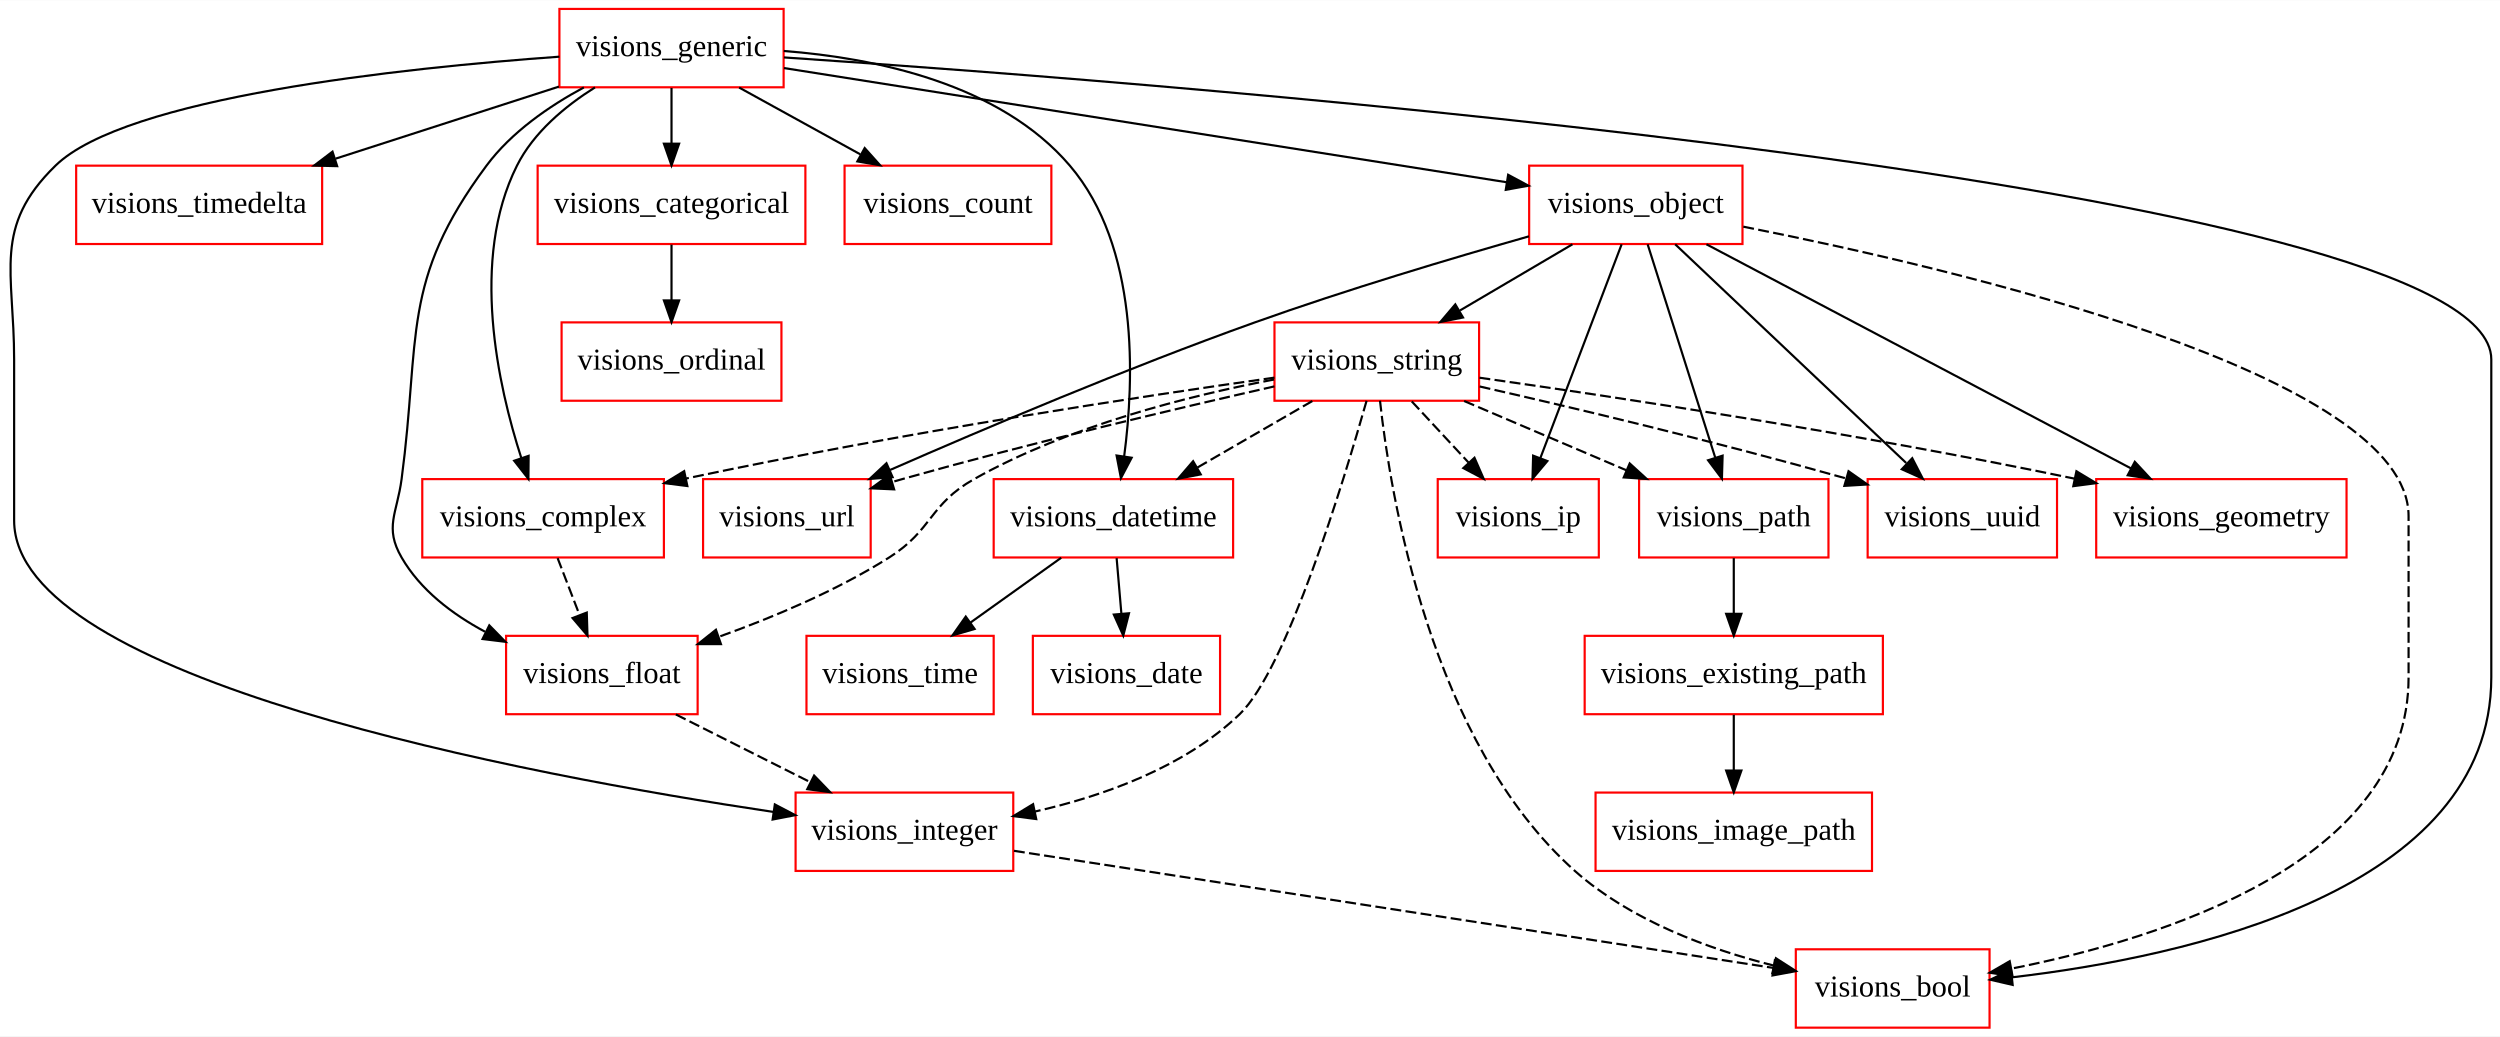
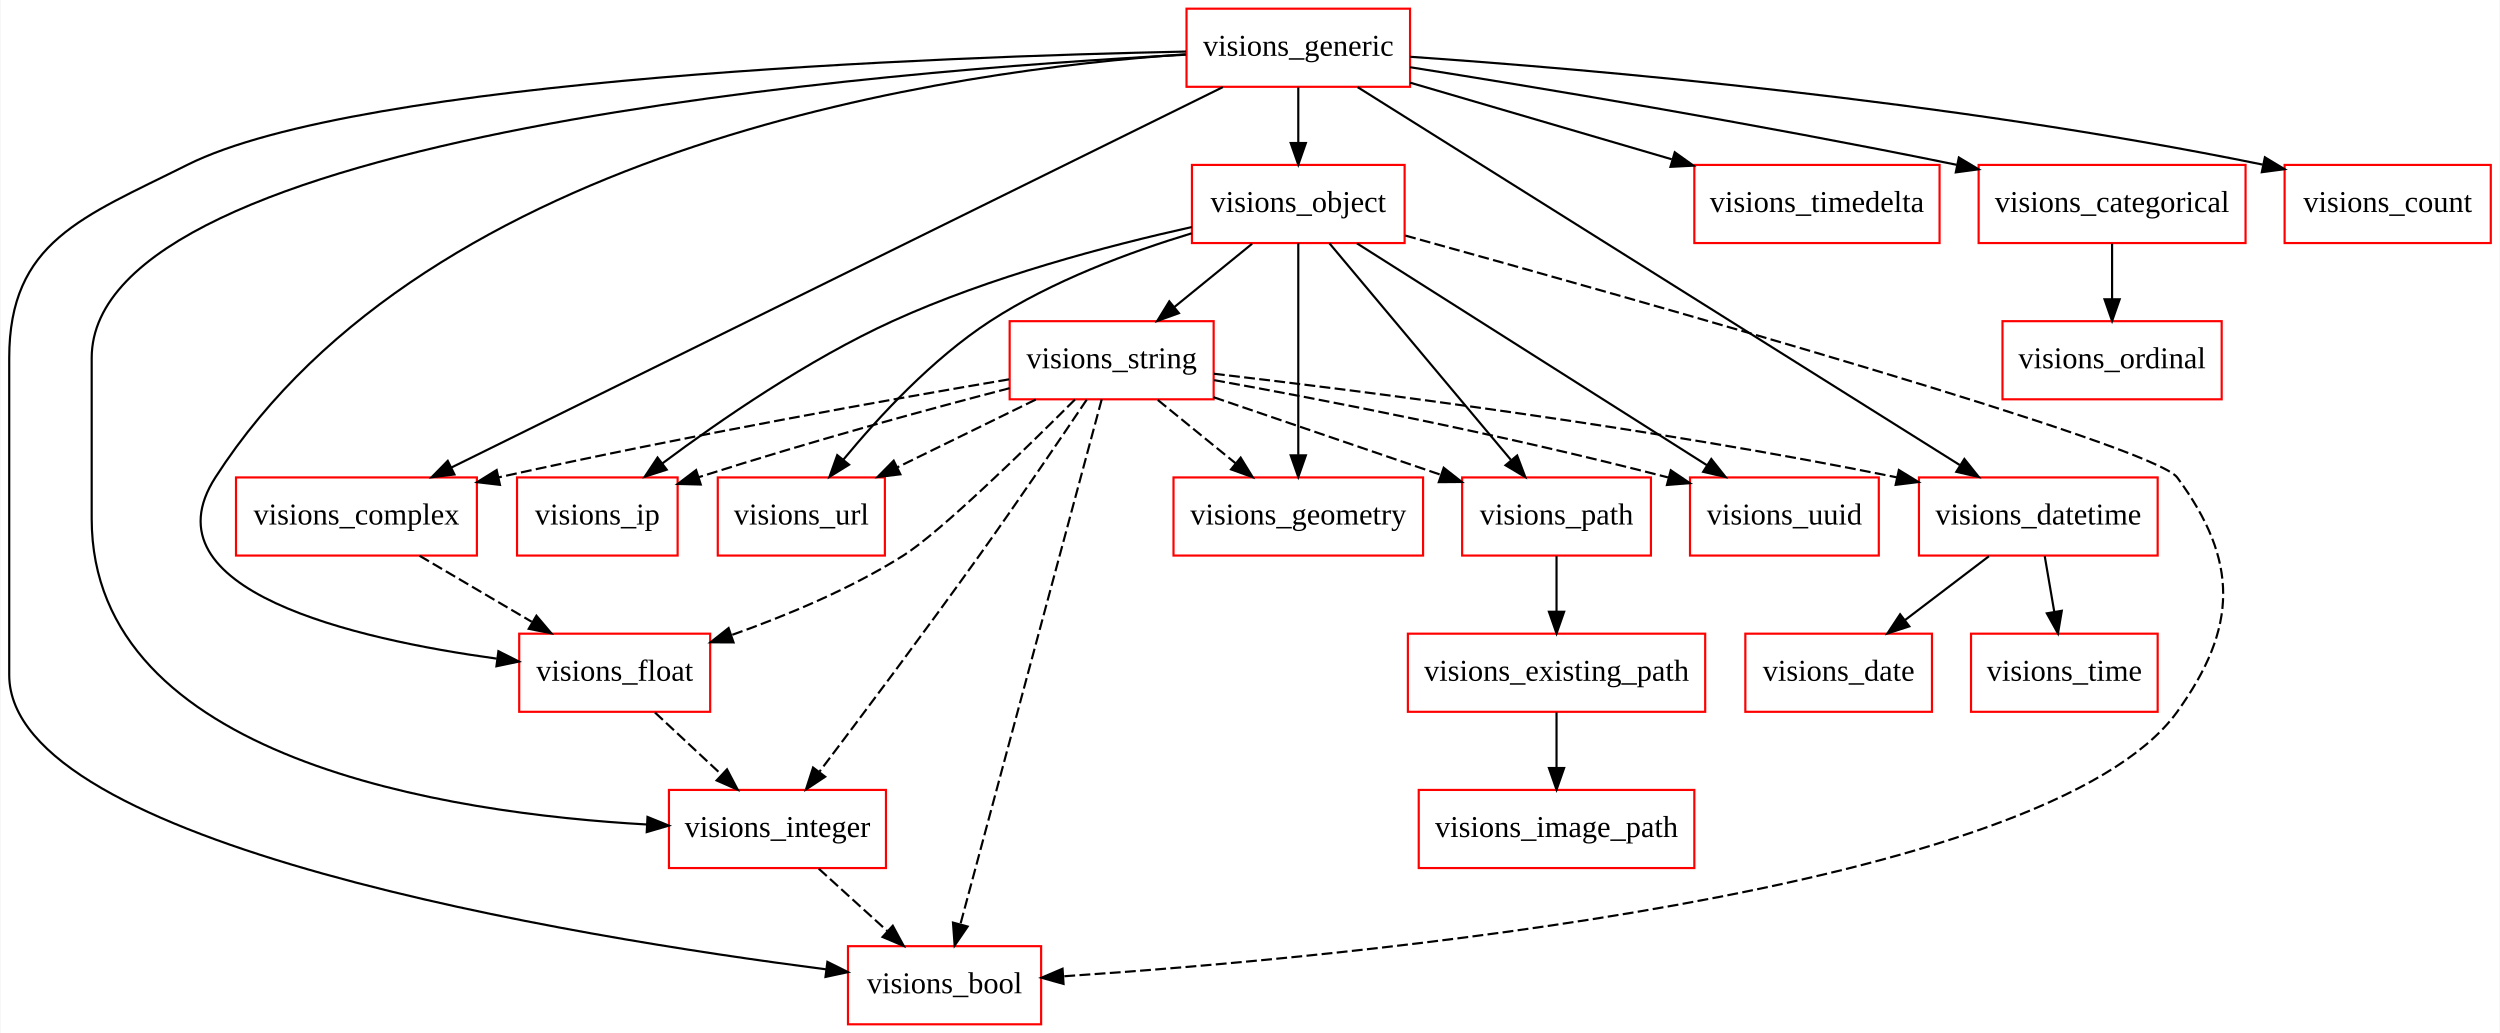
- <svg xmlns="http://www.w3.org/2000/svg" width="1148pt" height="476pt" viewBox="0.00 0.00 1148.49 476.00">
+ <svg xmlns="http://www.w3.org/2000/svg" width="1152pt" height="476pt" viewBox="0.00 0.00 1151.50 476.00">
  <g id="graph0" class="graph" transform="scale(1 1) rotate(0) translate(4 472)">
-     <polygon fill="white" stroke="none" points="-4,4 -4,-472 1144.49,-472 1144.49,4 -4,4" />
+     <polygon fill="white" stroke="none" points="-4,4 -4,-472 1147.5,-472 1147.5,4 -4,4" />
    <g id="node1" class="node">
-       <polygon fill="none" stroke="red" points="909.99,-36 820.99,-36 820.99,-0 909.99,-0 909.99,-36" />
-       <text text-anchor="middle" x="865.49" y="-14.3" font-family="Times New Roman,serif" font-size="14.00">visions_bool</text>
+       <polygon fill="none" stroke="red" points="776.5,-108 649.5,-108 649.5,-72 776.5,-72 776.5,-108" />
+       <text text-anchor="middle" x="713" y="-86.3" font-family="Times New Roman,serif" font-size="14.00">visions_image_path</text>
    </g>
    <g id="node2" class="node">
-       <polygon fill="none" stroke="red" points="354.99,-324 253.99,-324 253.99,-288 354.99,-288 354.99,-324" />
-       <text text-anchor="middle" x="304.49" y="-302.3" font-family="Times New Roman,serif" font-size="14.00">visions_ordinal</text>
+       <polygon fill="none" stroke="red" points="308,-252 234,-252 234,-216 308,-216 308,-252" />
+       <text text-anchor="middle" x="271" y="-230.3" font-family="Times New Roman,serif" font-size="14.00">visions_ip</text>
    </g>
    <g id="node3" class="node">
-       <polygon fill="none" stroke="red" points="730.49,-252 656.49,-252 656.49,-216 730.49,-216 730.49,-252" />
-       <text text-anchor="middle" x="693.49" y="-230.3" font-family="Times New Roman,serif" font-size="14.00">visions_ip</text>
+       <polygon fill="none" stroke="red" points="403.5,-252 326.5,-252 326.5,-216 403.5,-216 403.5,-252" />
+       <text text-anchor="middle" x="365" y="-230.3" font-family="Times New Roman,serif" font-size="14.00">visions_url</text>
    </g>
    <g id="node4" class="node">
-       <polygon fill="none" stroke="red" points="675.49,-324 581.49,-324 581.49,-288 675.49,-288 675.49,-324" />
-       <text text-anchor="middle" x="628.49" y="-302.3" font-family="Times New Roman,serif" font-size="14.00">visions_string</text>
+       <polygon fill="none" stroke="red" points="323,-180 235,-180 235,-144 323,-144 323,-180" />
+       <text text-anchor="middle" x="279" y="-158.3" font-family="Times New Roman,serif" font-size="14.00">visions_float</text>
+     </g>
+     <g id="node16" class="node">
+       <polygon fill="none" stroke="red" points="404,-108 304,-108 304,-72 404,-72 404,-108" />
+       <text text-anchor="middle" x="354" y="-86.3" font-family="Times New Roman,serif" font-size="14.00">visions_integer</text>
    </g>
    <g id="edge1" class="edge">
-       <path fill="none" stroke="black" stroke-dasharray="5,2" d="M629.97,-287.993C634.649,-245.005 653.013,-131.215 719.49,-72 744.997,-49.279 781.011,-36.066 810.888,-28.516" />
-       <polygon fill="black" stroke="black" points="811.842,-31.886 820.76,-26.166 810.222,-25.076 811.842,-31.886" />
+       <path fill="none" stroke="black" stroke-dasharray="5,2" d="M297.539,-143.697C306.803,-135.05 318.162,-124.449 328.257,-115.027" />
+       <polygon fill="black" stroke="black" points="330.751,-117.486 335.674,-108.104 325.975,-112.369 330.751,-117.486" />
+     </g>
+     <g id="node5" class="node">
+       <polygon fill="none" stroke="red" points="990,-252 880,-252 880,-216 990,-216 990,-252" />
+       <text text-anchor="middle" x="935" y="-230.3" font-family="Times New Roman,serif" font-size="14.00">visions_datetime</text>
+     </g>
+     <g id="node8" class="node">
+       <polygon fill="none" stroke="red" points="886,-180 800,-180 800,-144 886,-144 886,-180" />
+       <text text-anchor="middle" x="843" y="-158.3" font-family="Times New Roman,serif" font-size="14.00">visions_date</text>
    </g>
    <g id="edge2" class="edge">
-       <path fill="none" stroke="black" stroke-dasharray="5,2" d="M644.557,-287.697C652.428,-279.22 662.045,-268.864 670.663,-259.583" />
-       <polygon fill="black" stroke="black" points="673.367,-261.814 677.607,-252.104 668.238,-257.051 673.367,-261.814" />
-     </g>
-     <g id="node5" class="node">
-       <polygon fill="none" stroke="red" points="835.99,-252 748.99,-252 748.99,-216 835.99,-216 835.99,-252" />
-       <text text-anchor="middle" x="792.49" y="-230.3" font-family="Times New Roman,serif" font-size="14.00">visions_path</text>
+       <path fill="none" stroke="black" d="M912.258,-215.697C900.56,-206.796 886.139,-195.823 873.49,-186.199" />
+       <polygon fill="black" stroke="black" points="875.558,-183.374 865.48,-180.104 871.319,-188.945 875.558,-183.374" />
+     </g>
+     <g id="node9" class="node">
+       <polygon fill="none" stroke="red" points="990,-180 904,-180 904,-144 990,-144 990,-180" />
+       <text text-anchor="middle" x="947" y="-158.3" font-family="Times New Roman,serif" font-size="14.00">visions_time</text>
    </g>
    <g id="edge3" class="edge">
-       <path fill="none" stroke="black" stroke-dasharray="5,2" d="M668.608,-287.876C691.128,-278.264 719.408,-266.193 743.26,-256.013" />
-       <polygon fill="black" stroke="black" points="744.678,-259.213 752.501,-252.068 741.93,-252.775 744.678,-259.213" />
+       <path fill="none" stroke="black" d="M937.966,-215.697C939.289,-207.983 940.878,-198.712 942.352,-190.112" />
+       <polygon fill="black" stroke="black" points="945.828,-190.552 944.068,-180.104 938.928,-189.369 945.828,-190.552" />
+     </g>
+     <g id="node6" class="node">
+       <polygon fill="none" stroke="red" points="889.5,-396 776.5,-396 776.5,-360 889.5,-360 889.5,-396" />
+       <text text-anchor="middle" x="833" y="-374.3" font-family="Times New Roman,serif" font-size="14.00">visions_timedelta</text>
    </g>
    <g id="node7" class="node">
-       <polygon fill="none" stroke="red" points="461.49,-108 361.49,-108 361.49,-72 461.49,-72 461.49,-108" />
-       <text text-anchor="middle" x="411.49" y="-86.3" font-family="Times New Roman,serif" font-size="14.00">visions_integer</text>
+       <polygon fill="none" stroke="red" points="651.5,-252 536.5,-252 536.5,-216 651.5,-216 651.5,-252" />
+       <text text-anchor="middle" x="594" y="-230.3" font-family="Times New Roman,serif" font-size="14.00">visions_geometry</text>
+     </g>
+     <g id="node10" class="node">
+       <polygon fill="none" stroke="red" points="781.5,-180 644.5,-180 644.5,-144 781.5,-144 781.5,-180" />
+       <text text-anchor="middle" x="713" y="-158.3" font-family="Times New Roman,serif" font-size="14.00">visions_existing_path</text>
    </g>
    <g id="edge4" class="edge">
-       <path fill="none" stroke="black" stroke-dasharray="5,2" d="M623.795,-287.964C613.287,-250.925 587.095,-164.727 565.49,-144 540.081,-119.626 502.954,-106.424 471.52,-99.292" />
-       <polygon fill="black" stroke="black" points="472.044,-95.826 461.537,-97.183 470.598,-102.674 472.044,-95.826" />
-     </g>
-     <g id="node8" class="node">
-       <polygon fill="none" stroke="red" points="940.99,-252 853.99,-252 853.99,-216 940.99,-216 940.99,-252" />
-       <text text-anchor="middle" x="897.49" y="-230.3" font-family="Times New Roman,serif" font-size="14.00">visions_uuid</text>
+       <path fill="none" stroke="black" d="M713,-143.697C713,-135.983 713,-126.712 713,-118.112" />
+       <polygon fill="black" stroke="black" points="716.5,-118.104 713,-108.104 709.5,-118.104 716.5,-118.104" />
+     </g>
+     <g id="node11" class="node">
+       <polygon fill="none" stroke="red" points="756.5,-252 669.5,-252 669.5,-216 756.5,-216 756.5,-252" />
+       <text text-anchor="middle" x="713" y="-230.3" font-family="Times New Roman,serif" font-size="14.00">visions_path</text>
    </g>
    <g id="edge5" class="edge">
-       <path fill="none" stroke="black" stroke-dasharray="5,2" d="M675.748,-294.554C717.736,-285.027 780.95,-270.084 844.142,-252.29" />
-       <polygon fill="black" stroke="black" points="845.208,-255.626 853.871,-249.528 843.295,-248.892 845.208,-255.626" />
-     </g>
-     <g id="node9" class="node">
-       <polygon fill="none" stroke="red" points="300.99,-252 189.99,-252 189.99,-216 300.99,-216 300.99,-252" />
-       <text text-anchor="middle" x="245.49" y="-230.3" font-family="Times New Roman,serif" font-size="14.00">visions_complex</text>
+       <path fill="none" stroke="black" d="M713,-215.697C713,-207.983 713,-198.712 713,-190.112" />
+       <polygon fill="black" stroke="black" points="716.5,-190.104 713,-180.104 709.5,-190.104 716.5,-190.104" />
+     </g>
+     <g id="node12" class="node">
+       <polygon fill="none" stroke="red" points="1030.5,-396 907.5,-396 907.5,-360 1030.5,-360 1030.5,-396" />
+       <text text-anchor="middle" x="969" y="-374.3" font-family="Times New Roman,serif" font-size="14.00">visions_categorical</text>
+     </g>
+     <g id="node20" class="node">
+       <polygon fill="none" stroke="red" points="1019.5,-324 918.5,-324 918.5,-288 1019.5,-288 1019.5,-324" />
+       <text text-anchor="middle" x="969" y="-302.3" font-family="Times New Roman,serif" font-size="14.00">visions_ordinal</text>
    </g>
    <g id="edge6" class="edge">
-       <path fill="none" stroke="black" stroke-dasharray="5,2" d="M581.469,-298.615C520.963,-290.083 412.448,-273.72 311.05,-252.243" />
-       <polygon fill="black" stroke="black" points="311.773,-248.818 301.262,-250.148 310.308,-255.663 311.773,-248.818" />
-     </g>
-     <g id="node11" class="node">
-       <polygon fill="none" stroke="red" points="1073.99,-252 958.99,-252 958.99,-216 1073.99,-216 1073.99,-252" />
-       <text text-anchor="middle" x="1016.49" y="-230.3" font-family="Times New Roman,serif" font-size="14.00">visions_geometry</text>
+       <path fill="none" stroke="black" d="M969,-359.697C969,-351.983 969,-342.712 969,-334.112" />
+       <polygon fill="black" stroke="black" points="972.5,-334.104 969,-324.104 965.5,-334.104 972.5,-334.104" />
+     </g>
+     <g id="node13" class="node">
+       <polygon fill="none" stroke="red" points="643,-396 545,-396 545,-360 643,-360 643,-396" />
+       <text text-anchor="middle" x="594" y="-374.3" font-family="Times New Roman,serif" font-size="14.00">visions_object</text>
    </g>
    <g id="edge7" class="edge">
-       <path fill="none" stroke="black" stroke-dasharray="5,2" d="M675.661,-298.578C736.658,-289.977 846.345,-273.507 949.052,-252.213" />
-       <polygon fill="black" stroke="black" points="949.897,-255.612 958.968,-250.138 948.463,-248.761 949.897,-255.612" />
-     </g>
-     <g id="node13" class="node">
-       <polygon fill="none" stroke="red" points="562.49,-252 452.49,-252 452.49,-216 562.49,-216 562.49,-252" />
-       <text text-anchor="middle" x="507.49" y="-230.3" font-family="Times New Roman,serif" font-size="14.00">visions_datetime</text>
+       <path fill="none" stroke="black" d="M544.921,-367.375C506.345,-358.804 451.826,-344.44 407,-324 368.079,-306.253 327.564,-278.315 300.991,-258.48" />
+       <polygon fill="black" stroke="black" points="302.961,-255.582 292.872,-252.347 298.742,-261.168 302.961,-255.582" />
    </g>
    <g id="edge8" class="edge">
-       <path fill="none" stroke="black" stroke-dasharray="5,2" d="M598.89,-287.876C582.922,-278.639 563.03,-267.131 545.884,-257.212" />
-       <polygon fill="black" stroke="black" points="547.612,-254.168 537.203,-252.19 544.107,-260.227 547.612,-254.168" />
+       <path fill="none" stroke="black" d="M544.837,-364.482C516.284,-355.83 480.45,-342.517 452,-324 425.379,-306.673 400.645,-279.899 384.407,-260.241" />
+       <polygon fill="black" stroke="black" points="386.997,-257.877 377.988,-252.3 381.553,-262.277 386.997,-257.877" />
+     </g>
+     <g id="edge9" class="edge">
+       <path fill="none" stroke="black" d="M594,-359.871C594,-335.67 594,-291.211 594,-262.393" />
+       <polygon fill="black" stroke="black" points="597.5,-262.189 594,-252.189 590.5,-262.189 597.5,-262.189" />
+     </g>
+     <g id="edge10" class="edge">
+       <path fill="none" stroke="black" d="M608.354,-359.871C629.172,-335.031 667.875,-288.846 691.931,-260.142" />
+       <polygon fill="black" stroke="black" points="694.854,-262.102 698.595,-252.189 689.489,-257.606 694.854,-262.102" />
+     </g>
+     <g id="node15" class="node">
+       <polygon fill="none" stroke="red" points="475.5,-36 386.5,-36 386.5,-0 475.5,-0 475.5,-36" />
+       <text text-anchor="middle" x="431" y="-14.3" font-family="Times New Roman,serif" font-size="14.00">visions_bool</text>
+     </g>
+     <g id="edge11" class="edge">
+       <path fill="none" stroke="black" stroke-dasharray="5,2" d="M643.279,-363.469C748.833,-334.261 988.118,-266.747 999,-252 1027.5,-213.377 1027.01,-182.979 999,-144 939.12,-60.675 616.297,-30.868 485.791,-22.122" />
+       <polygon fill="black" stroke="black" points="485.828,-18.616 475.621,-21.457 485.371,-25.602 485.828,-18.616" />
    </g>
    <g id="node17" class="node">
-       <polygon fill="none" stroke="red" points="316.49,-180 228.49,-180 228.49,-144 316.49,-144 316.49,-180" />
-       <text text-anchor="middle" x="272.49" y="-158.3" font-family="Times New Roman,serif" font-size="14.00">visions_float</text>
-     </g>
-     <g id="edge9" class="edge">
-       <path fill="none" stroke="black" stroke-dasharray="5,2" d="M581.291,-297.75C542.433,-290.35 486.882,-276.398 443.49,-252 422.928,-240.439 424.43,-228.602 404.49,-216 380.348,-200.742 351.079,-188.454 326.244,-179.566" />
-       <polygon fill="black" stroke="black" points="327.205,-176.194 316.61,-176.207 324.9,-182.804 327.205,-176.194" />
+       <polygon fill="none" stroke="red" points="555,-324 461,-324 461,-288 555,-288 555,-324" />
+       <text text-anchor="middle" x="508" y="-302.3" font-family="Times New Roman,serif" font-size="14.00">visions_string</text>
+     </g>
+     <g id="edge12" class="edge">
+       <path fill="none" stroke="black" d="M572.742,-359.697C561.911,-350.881 548.582,-340.032 536.84,-330.474" />
+       <polygon fill="black" stroke="black" points="538.979,-327.703 529.014,-324.104 534.56,-333.132 538.979,-327.703" />
+     </g>
+     <g id="node21" class="node">
+       <polygon fill="none" stroke="red" points="861.5,-252 774.5,-252 774.5,-216 861.5,-216 861.5,-252" />
+       <text text-anchor="middle" x="818" y="-230.3" font-family="Times New Roman,serif" font-size="14.00">visions_uuid</text>
+     </g>
+     <g id="edge13" class="edge">
+       <path fill="none" stroke="black" d="M621.02,-359.871C661.383,-334.284 737.467,-286.052 782.345,-257.603" />
+       <polygon fill="black" stroke="black" points="784.313,-260.499 790.885,-252.189 780.565,-254.587 784.313,-260.499" />
+     </g>
+     <g id="node14" class="node">
+       <polygon fill="none" stroke="red" points="215.5,-252 104.5,-252 104.5,-216 215.5,-216 215.5,-252" />
+       <text text-anchor="middle" x="160" y="-230.3" font-family="Times New Roman,serif" font-size="14.00">visions_complex</text>
+     </g>
+     <g id="edge14" class="edge">
+       <path fill="none" stroke="black" stroke-dasharray="5,2" d="M189.111,-215.876C204.67,-206.724 224.019,-195.342 240.776,-185.485" />
+       <polygon fill="black" stroke="black" points="242.933,-188.277 249.777,-180.19 239.383,-182.243 242.933,-188.277" />
+     </g>
+     <g id="edge15" class="edge">
+       <path fill="none" stroke="black" stroke-dasharray="5,2" d="M373.034,-71.697C382.545,-63.05 394.207,-52.449 404.57,-43.027" />
+       <polygon fill="black" stroke="black" points="407.14,-45.421 412.185,-36.104 402.431,-40.241 407.14,-45.421" />
+     </g>
+     <g id="edge16" class="edge">
+       <path fill="none" stroke="black" stroke-dasharray="5,2" d="M460.972,-293.119C424.313,-283.594 371.972,-269.422 317.833,-252.145" />
+       <polygon fill="black" stroke="black" points="318.656,-248.733 308.065,-248.999 316.511,-255.396 318.656,-248.733" />
+     </g>
+     <g id="edge17" class="edge">
+       <path fill="none" stroke="black" stroke-dasharray="5,2" d="M473.018,-287.876C453.802,-278.469 429.774,-266.708 409.263,-256.667" />
+       <polygon fill="black" stroke="black" points="410.637,-253.443 400.116,-252.19 407.559,-259.73 410.637,-253.443" />
+     </g>
+     <g id="edge18" class="edge">
+       <path fill="none" stroke="black" stroke-dasharray="5,2" d="M491.074,-287.873C468.387,-265.175 429.005,-226.742 412,-216 387.604,-200.59 357.984,-188.257 332.895,-179.379" />
+       <polygon fill="black" stroke="black" points="333.76,-175.976 323.165,-176.027 331.48,-182.594 333.76,-175.976" />
+     </g>
+     <g id="edge19" class="edge">
+       <path fill="none" stroke="black" stroke-dasharray="5,2" d="M555.147,-299.783C624.51,-291.728 757.961,-274.78 870,-252 870.1,-251.98 870.2,-251.959 870.3,-251.939" />
+       <polygon fill="black" stroke="black" points="870.746,-255.423 879.779,-249.886 869.264,-248.582 870.746,-255.423" />
+     </g>
+     <g id="edge20" class="edge">
+       <path fill="none" stroke="black" stroke-dasharray="5,2" d="M529.258,-287.697C540.089,-278.881 553.418,-268.032 565.16,-258.474" />
+       <polygon fill="black" stroke="black" points="567.44,-261.132 572.986,-252.104 563.021,-255.703 567.44,-261.132" />
+     </g>
+     <g id="edge21" class="edge">
+       <path fill="none" stroke="black" stroke-dasharray="5,2" d="M555.031,-288.941C586.205,-278.296 627.175,-264.306 659.579,-253.241" />
+       <polygon fill="black" stroke="black" points="661.007,-256.452 669.34,-249.908 658.745,-249.828 661.007,-256.452" />
+     </g>
+     <g id="edge22" class="edge">
+       <path fill="none" stroke="black" stroke-dasharray="5,2" d="M460.722,-297.198C406.398,-287.999 314.383,-271.706 225.578,-252.044" />
+       <polygon fill="black" stroke="black" points="226.128,-248.581 215.606,-249.819 224.604,-255.413 226.128,-248.581" />
+     </g>
+     <g id="edge23" class="edge">
+       <path fill="none" stroke="black" stroke-dasharray="5,2" d="M503.414,-287.966C490.552,-240.192 454.052,-104.623 438.341,-46.266" />
+       <polygon fill="black" stroke="black" points="441.639,-45.053 435.659,-36.306 434.88,-46.873 441.639,-45.053" />
+     </g>
+     <g id="edge24" class="edge">
+       <path fill="none" stroke="black" stroke-dasharray="5,2" d="M496.501,-287.802C484.381,-269.775 464.639,-240.694 447,-216 422.107,-181.15 392.431,-141.593 373.411,-116.482" />
+       <polygon fill="black" stroke="black" points="375.986,-114.085 367.153,-108.234 370.409,-118.316 375.986,-114.085" />
+     </g>
+     <g id="edge25" class="edge">
+       <path fill="none" stroke="black" stroke-dasharray="5,2" d="M555.247,-296.825C604.944,-287.877 685.565,-272.378 764.341,-252.02" />
+       <polygon fill="black" stroke="black" points="765.646,-255.296 774.436,-249.381 763.876,-248.524 765.646,-255.296" />
    </g>
    <g id="node18" class="node">
-       <polygon fill="none" stroke="red" points="395.99,-252 318.99,-252 318.99,-216 395.99,-216 395.99,-252" />
-       <text text-anchor="middle" x="357.49" y="-230.3" font-family="Times New Roman,serif" font-size="14.00">visions_url</text>
-     </g>
-     <g id="edge10" class="edge">
-       <path fill="none" stroke="black" stroke-dasharray="5,2" d="M581.458,-294.595C537.135,-284.546 468.977,-268.467 410.49,-252 409.036,-251.591 407.563,-251.168 406.077,-250.735" />
-       <polygon fill="black" stroke="black" points="406.764,-247.287 396.18,-247.764 404.751,-253.992 406.764,-247.287" />
-     </g>
-     <g id="node14" class="node">
-       <polygon fill="none" stroke="red" points="860.99,-180 723.99,-180 723.99,-144 860.99,-144 860.99,-180" />
-       <text text-anchor="middle" x="792.49" y="-158.3" font-family="Times New Roman,serif" font-size="14.00">visions_existing_path</text>
-     </g>
-     <g id="edge11" class="edge">
-       <path fill="none" stroke="black" d="M792.49,-215.697C792.49,-207.983 792.49,-198.712 792.49,-190.112" />
-       <polygon fill="black" stroke="black" points="795.99,-190.104 792.49,-180.104 788.99,-190.104 795.99,-190.104" />
-     </g>
-     <g id="node6" class="node">
-       <polygon fill="none" stroke="red" points="143.99,-396 30.99,-396 30.99,-360 143.99,-360 143.99,-396" />
-       <text text-anchor="middle" x="87.49" y="-374.3" font-family="Times New Roman,serif" font-size="14.00">visions_timedelta</text>
-     </g>
-     <g id="edge12" class="edge">
-       <path fill="none" stroke="black" stroke-dasharray="5,2" d="M461.81,-81.241C547.642,-68.007 721.671,-41.175 810.555,-27.47" />
-       <polygon fill="black" stroke="black" points="811.351,-30.889 820.701,-25.906 810.285,-23.971 811.351,-30.889" />
-     </g>
-     <g id="edge13" class="edge">
-       <path fill="none" stroke="black" stroke-dasharray="5,2" d="M252.164,-215.697C255.204,-207.813 258.872,-198.304 262.25,-189.546" />
-       <polygon fill="black" stroke="black" points="265.559,-190.694 265.892,-180.104 259.028,-188.175 265.559,-190.694" />
-     </g>
-     <g id="node10" class="node">
-       <polygon fill="none" stroke="red" points="855.99,-108 728.99,-108 728.99,-72 855.99,-72 855.99,-108" />
-       <text text-anchor="middle" x="792.49" y="-86.3" font-family="Times New Roman,serif" font-size="14.00">visions_image_path</text>
-     </g>
-     <g id="node12" class="node">
-       <polygon fill="none" stroke="red" points="355.99,-468 252.99,-468 252.99,-432 355.99,-432 355.99,-468" />
-       <text text-anchor="middle" x="304.49" y="-446.3" font-family="Times New Roman,serif" font-size="14.00">visions_generic</text>
-     </g>
-     <g id="edge14" class="edge">
-       <path fill="none" stroke="black" d="M356.154,-445.72C538.421,-433.471 1140.49,-386.958 1140.49,-307 1140.49,-307 1140.49,-307 1140.49,-161 1140.49,-62.838 1000.45,-32.463 920.233,-23.116" />
-       <polygon fill="black" stroke="black" points="920.606,-19.636 910.285,-22.028 919.845,-26.594 920.606,-19.636" />
-     </g>
-     <g id="edge15" class="edge">
-       <path fill="none" stroke="black" d="M252.788,-432.322C222.001,-422.391 182.716,-409.718 150.17,-399.219" />
-       <polygon fill="black" stroke="black" points="150.894,-395.775 140.302,-396.036 148.745,-402.437 150.894,-395.775" />
-     </g>
-     <g id="edge16" class="edge">
-       <path fill="none" stroke="black" d="M252.989,-446.064C180.525,-440.851 53.699,-427.408 21.49,-396 -7.469,-367.762 2.49,-347.447 2.49,-307 2.49,-307 2.49,-307 2.49,-233 2.49,-160.037 237.711,-116.073 351.387,-99.086" />
-       <polygon fill="black" stroke="black" points="351.954,-102.54 361.338,-97.622 350.935,-95.615 351.954,-102.54" />
-     </g>
-     <g id="edge17" class="edge">
-       <path fill="none" stroke="black" d="M269.324,-431.941C255.507,-423.254 241.143,-411.263 233.49,-396 211.857,-352.857 224.754,-294.914 235.517,-261.598" />
-       <polygon fill="black" stroke="black" points="238.843,-262.688 238.748,-252.093 232.216,-260.435 238.843,-262.688" />
-     </g>
-     <g id="edge18" class="edge">
-       <path fill="none" stroke="black" d="M356.071,-448.68C397.997,-445.455 455.291,-433.747 487.49,-396 519.296,-358.713 517.105,-297.735 512.438,-262.497" />
-       <polygon fill="black" stroke="black" points="515.876,-261.819 510.945,-252.442 508.952,-262.847 515.876,-261.819" />
-     </g>
-     <g id="node16" class="node">
-       <polygon fill="none" stroke="red" points="478.99,-396 383.99,-396 383.99,-360 478.99,-360 478.99,-396" />
-       <text text-anchor="middle" x="431.49" y="-374.3" font-family="Times New Roman,serif" font-size="14.00">visions_count</text>
-     </g>
-     <g id="edge19" class="edge">
-       <path fill="none" stroke="black" d="M335.557,-431.876C352.316,-422.639 373.195,-411.131 391.191,-401.212" />
-       <polygon fill="black" stroke="black" points="393.234,-404.082 400.302,-396.19 389.855,-397.952 393.234,-404.082" />
-     </g>
-     <g id="edge20" class="edge">
-       <path fill="none" stroke="black" d="M264.214,-431.932C248.194,-423.302 230.896,-411.357 219.49,-396 179.952,-342.772 189.233,-317.727 180.49,-252 178.38,-236.14 172.483,-229.853 180.49,-216 189.121,-201.066 203.736,-189.968 218.805,-181.897" />
-       <polygon fill="black" stroke="black" points="220.783,-184.824 228.198,-177.256 217.682,-178.548 220.783,-184.824" />
-     </g>
-     <g id="node20" class="node">
-       <polygon fill="none" stroke="red" points="365.99,-396 242.99,-396 242.99,-360 365.99,-360 365.99,-396" />
-       <text text-anchor="middle" x="304.49" y="-374.3" font-family="Times New Roman,serif" font-size="14.00">visions_categorical</text>
-     </g>
-     <g id="edge21" class="edge">
-       <path fill="none" stroke="black" d="M304.49,-431.697C304.49,-423.983 304.49,-414.712 304.49,-406.112" />
-       <polygon fill="black" stroke="black" points="307.99,-406.104 304.49,-396.104 300.99,-406.104 307.99,-406.104" />
-     </g>
-     <g id="node21" class="node">
-       <polygon fill="none" stroke="red" points="796.49,-396 698.49,-396 698.49,-360 796.49,-360 796.49,-396" />
-       <text text-anchor="middle" x="747.49" y="-374.3" font-family="Times New Roman,serif" font-size="14.00">visions_object</text>
-     </g>
-     <g id="edge22" class="edge">
-       <path fill="none" stroke="black" d="M356.174,-440.833C438.943,-427.754 600.774,-402.183 688.148,-388.377" />
-       <polygon fill="black" stroke="black" points="688.835,-391.812 698.167,-386.794 687.743,-384.897 688.835,-391.812" />
-     </g>
-     <g id="node15" class="node">
-       <polygon fill="none" stroke="red" points="556.49,-180 470.49,-180 470.49,-144 556.49,-144 556.49,-180" />
-       <text text-anchor="middle" x="513.49" y="-158.3" font-family="Times New Roman,serif" font-size="14.00">visions_date</text>
-     </g>
-     <g id="edge23" class="edge">
-       <path fill="none" stroke="black" d="M508.973,-215.697C509.634,-207.983 510.428,-198.712 511.166,-190.112" />
-       <polygon fill="black" stroke="black" points="514.657,-190.367 512.023,-180.104 507.682,-189.769 514.657,-190.367" />
+       <polygon fill="none" stroke="red" points="1143.5,-396 1048.5,-396 1048.5,-360 1143.5,-360 1143.5,-396" />
+       <text text-anchor="middle" x="1096" y="-374.3" font-family="Times New Roman,serif" font-size="14.00">visions_count</text>
    </g>
    <g id="node19" class="node">
-       <polygon fill="none" stroke="red" points="452.49,-180 366.49,-180 366.49,-144 452.49,-144 452.49,-180" />
-       <text text-anchor="middle" x="409.49" y="-158.3" font-family="Times New Roman,serif" font-size="14.00">visions_time</text>
-     </g>
-     <g id="edge24" class="edge">
-       <path fill="none" stroke="black" d="M483.516,-215.876C470.94,-206.893 455.357,-195.763 441.737,-186.034" />
-       <polygon fill="black" stroke="black" points="443.727,-183.154 433.555,-180.19 439.658,-188.85 443.727,-183.154" />
-     </g>
-     <g id="edge25" class="edge">
-       <path fill="none" stroke="black" d="M792.49,-143.697C792.49,-135.983 792.49,-126.712 792.49,-118.112" />
-       <polygon fill="black" stroke="black" points="795.99,-118.104 792.49,-108.104 788.99,-118.104 795.99,-118.104" />
+       <polygon fill="none" stroke="red" points="645.5,-468 542.5,-468 542.5,-432 645.5,-432 645.5,-468" />
+       <text text-anchor="middle" x="594" y="-446.3" font-family="Times New Roman,serif" font-size="14.00">visions_generic</text>
    </g>
    <g id="edge26" class="edge">
-       <path fill="none" stroke="black" stroke-dasharray="5,2" d="M306.493,-143.876C325.088,-134.512 348.317,-122.814 368.195,-112.803" />
-       <polygon fill="black" stroke="black" points="369.998,-115.814 377.356,-108.19 366.85,-109.562 369.998,-115.814" />
+       <path fill="none" stroke="black" d="M542.115,-446.994C435.636,-439.704 194.136,-406.12 95,-252 61.517,-199.946 159.073,-177.509 224.65,-168.496" />
+       <polygon fill="black" stroke="black" points="225.413,-171.926 234.876,-167.162 224.507,-164.985 225.413,-171.926" />
    </g>
    <g id="edge27" class="edge">
-       <path fill="none" stroke="black" d="M304.49,-359.697C304.49,-351.983 304.49,-342.712 304.49,-334.112" />
-       <polygon fill="black" stroke="black" points="307.99,-334.104 304.49,-324.104 300.99,-334.104 307.99,-334.104" />
+       <path fill="none" stroke="black" d="M621.329,-431.849C682.435,-393.501 830.127,-300.815 898.786,-257.727" />
+       <polygon fill="black" stroke="black" points="900.931,-260.513 907.541,-252.232 897.21,-254.584 900.931,-260.513" />
    </g>
    <g id="edge28" class="edge">
-       <path fill="none" stroke="black" stroke-dasharray="5,2" d="M796.851,-367.976C894.395,-348.731 1102.49,-300.052 1102.49,-235 1102.49,-235 1102.49,-235 1102.49,-161 1102.49,-76.422 990.052,-40.988 920.067,-27.125" />
-       <polygon fill="black" stroke="black" points="920.544,-23.653 910.067,-25.232 919.242,-30.531 920.544,-23.653" />
+       <path fill="none" stroke="black" d="M645.565,-433.897C680.836,-423.567 727.931,-409.773 766.09,-398.597" />
+       <polygon fill="black" stroke="black" points="767.477,-401.838 776.09,-395.668 765.51,-395.12 767.477,-401.838" />
    </g>
    <g id="edge29" class="edge">
-       <path fill="none" stroke="black" d="M740.976,-359.871C731.692,-335.457 714.567,-290.426 703.618,-261.635" />
-       <polygon fill="black" stroke="black" points="706.852,-260.292 700.026,-252.189 700.309,-262.78 706.852,-260.292" />
+       <path fill="none" stroke="black" d="M645.553,-441.018C704.101,-431.729 802.699,-415.408 897.437,-396.046" />
+       <polygon fill="black" stroke="black" points="898.39,-399.423 907.479,-393.979 896.979,-392.567 898.39,-399.423" />
    </g>
    <g id="edge30" class="edge">
-       <path fill="none" stroke="black" d="M718.379,-359.876C702.82,-350.724 683.471,-339.342 666.714,-329.485" />
-       <polygon fill="black" stroke="black" points="668.106,-326.243 657.712,-324.19 664.557,-332.277 668.106,-326.243" />
+       <path fill="none" stroke="black" d="M594,-431.697C594,-423.983 594,-414.712 594,-406.112" />
+       <polygon fill="black" stroke="black" points="597.5,-406.104 594,-396.104 590.5,-406.104 597.5,-406.104" />
    </g>
    <g id="edge31" class="edge">
-       <path fill="none" stroke="black" d="M752.918,-359.871C760.621,-335.564 774.801,-290.819 783.929,-262.013" />
-       <polygon fill="black" stroke="black" points="787.358,-262.779 787.042,-252.189 780.685,-260.665 787.358,-262.779" />
+       <path fill="none" stroke="black" d="M559.218,-431.849C480.715,-393.14 289.928,-299.066 203.651,-256.524" />
+       <polygon fill="black" stroke="black" points="205.163,-253.367 194.646,-252.084 202.067,-259.645 205.163,-253.367" />
    </g>
    <g id="edge32" class="edge">
-       <path fill="none" stroke="black" d="M765.583,-359.871C792.049,-334.817 841.449,-288.052 871.708,-259.406" />
-       <polygon fill="black" stroke="black" points="874.476,-261.606 879.332,-252.189 869.664,-256.522 874.476,-261.606" />
+       <path fill="none" stroke="black" d="M542.261,-448.242C428.782,-445.846 161.786,-436.001 82,-396 33.919,-371.895 0,-360.785 0,-307 0,-307 0,-307 0,-161 0,-82.613 260.422,-40.289 376.403,-25.327" />
+       <polygon fill="black" stroke="black" points="377.019,-28.777 386.499,-24.047 376.138,-21.833 377.019,-28.777" />
    </g>
    <g id="edge33" class="edge">
-       <path fill="none" stroke="black" d="M779.937,-359.871C828.813,-334.071 921.304,-285.247 975.011,-256.896" />
-       <polygon fill="black" stroke="black" points="976.717,-259.953 983.927,-252.189 973.449,-253.762 976.717,-259.953" />
+       <path fill="none" stroke="black" d="M542.192,-446.797C404.165,-439.527 38,-410.487 38,-307 38,-307 38,-307 38,-233 38,-121.983 202.278,-97.235 293.939,-92.068" />
+       <polygon fill="black" stroke="black" points="294.117,-95.563 303.929,-91.566 293.766,-88.572 294.117,-95.563" />
    </g>
    <g id="edge34" class="edge">
-       <path fill="none" stroke="black" d="M698.414,-363.537C663.099,-353.51 614.489,-339.012 572.49,-324 513.958,-303.079 448.119,-275.157 404.901,-256.206" />
-       <polygon fill="black" stroke="black" points="406.058,-252.892 395.496,-252.067 403.239,-259.299 406.058,-252.892" />
+       <path fill="none" stroke="black" d="M645.647,-445.833C727.351,-440.176 891.418,-426.185 1038.39,-396.143" />
+       <polygon fill="black" stroke="black" points="1039.41,-399.505 1048.49,-394.046 1037.99,-392.651 1039.41,-399.505" />
    </g>
  </g>
</svg>
